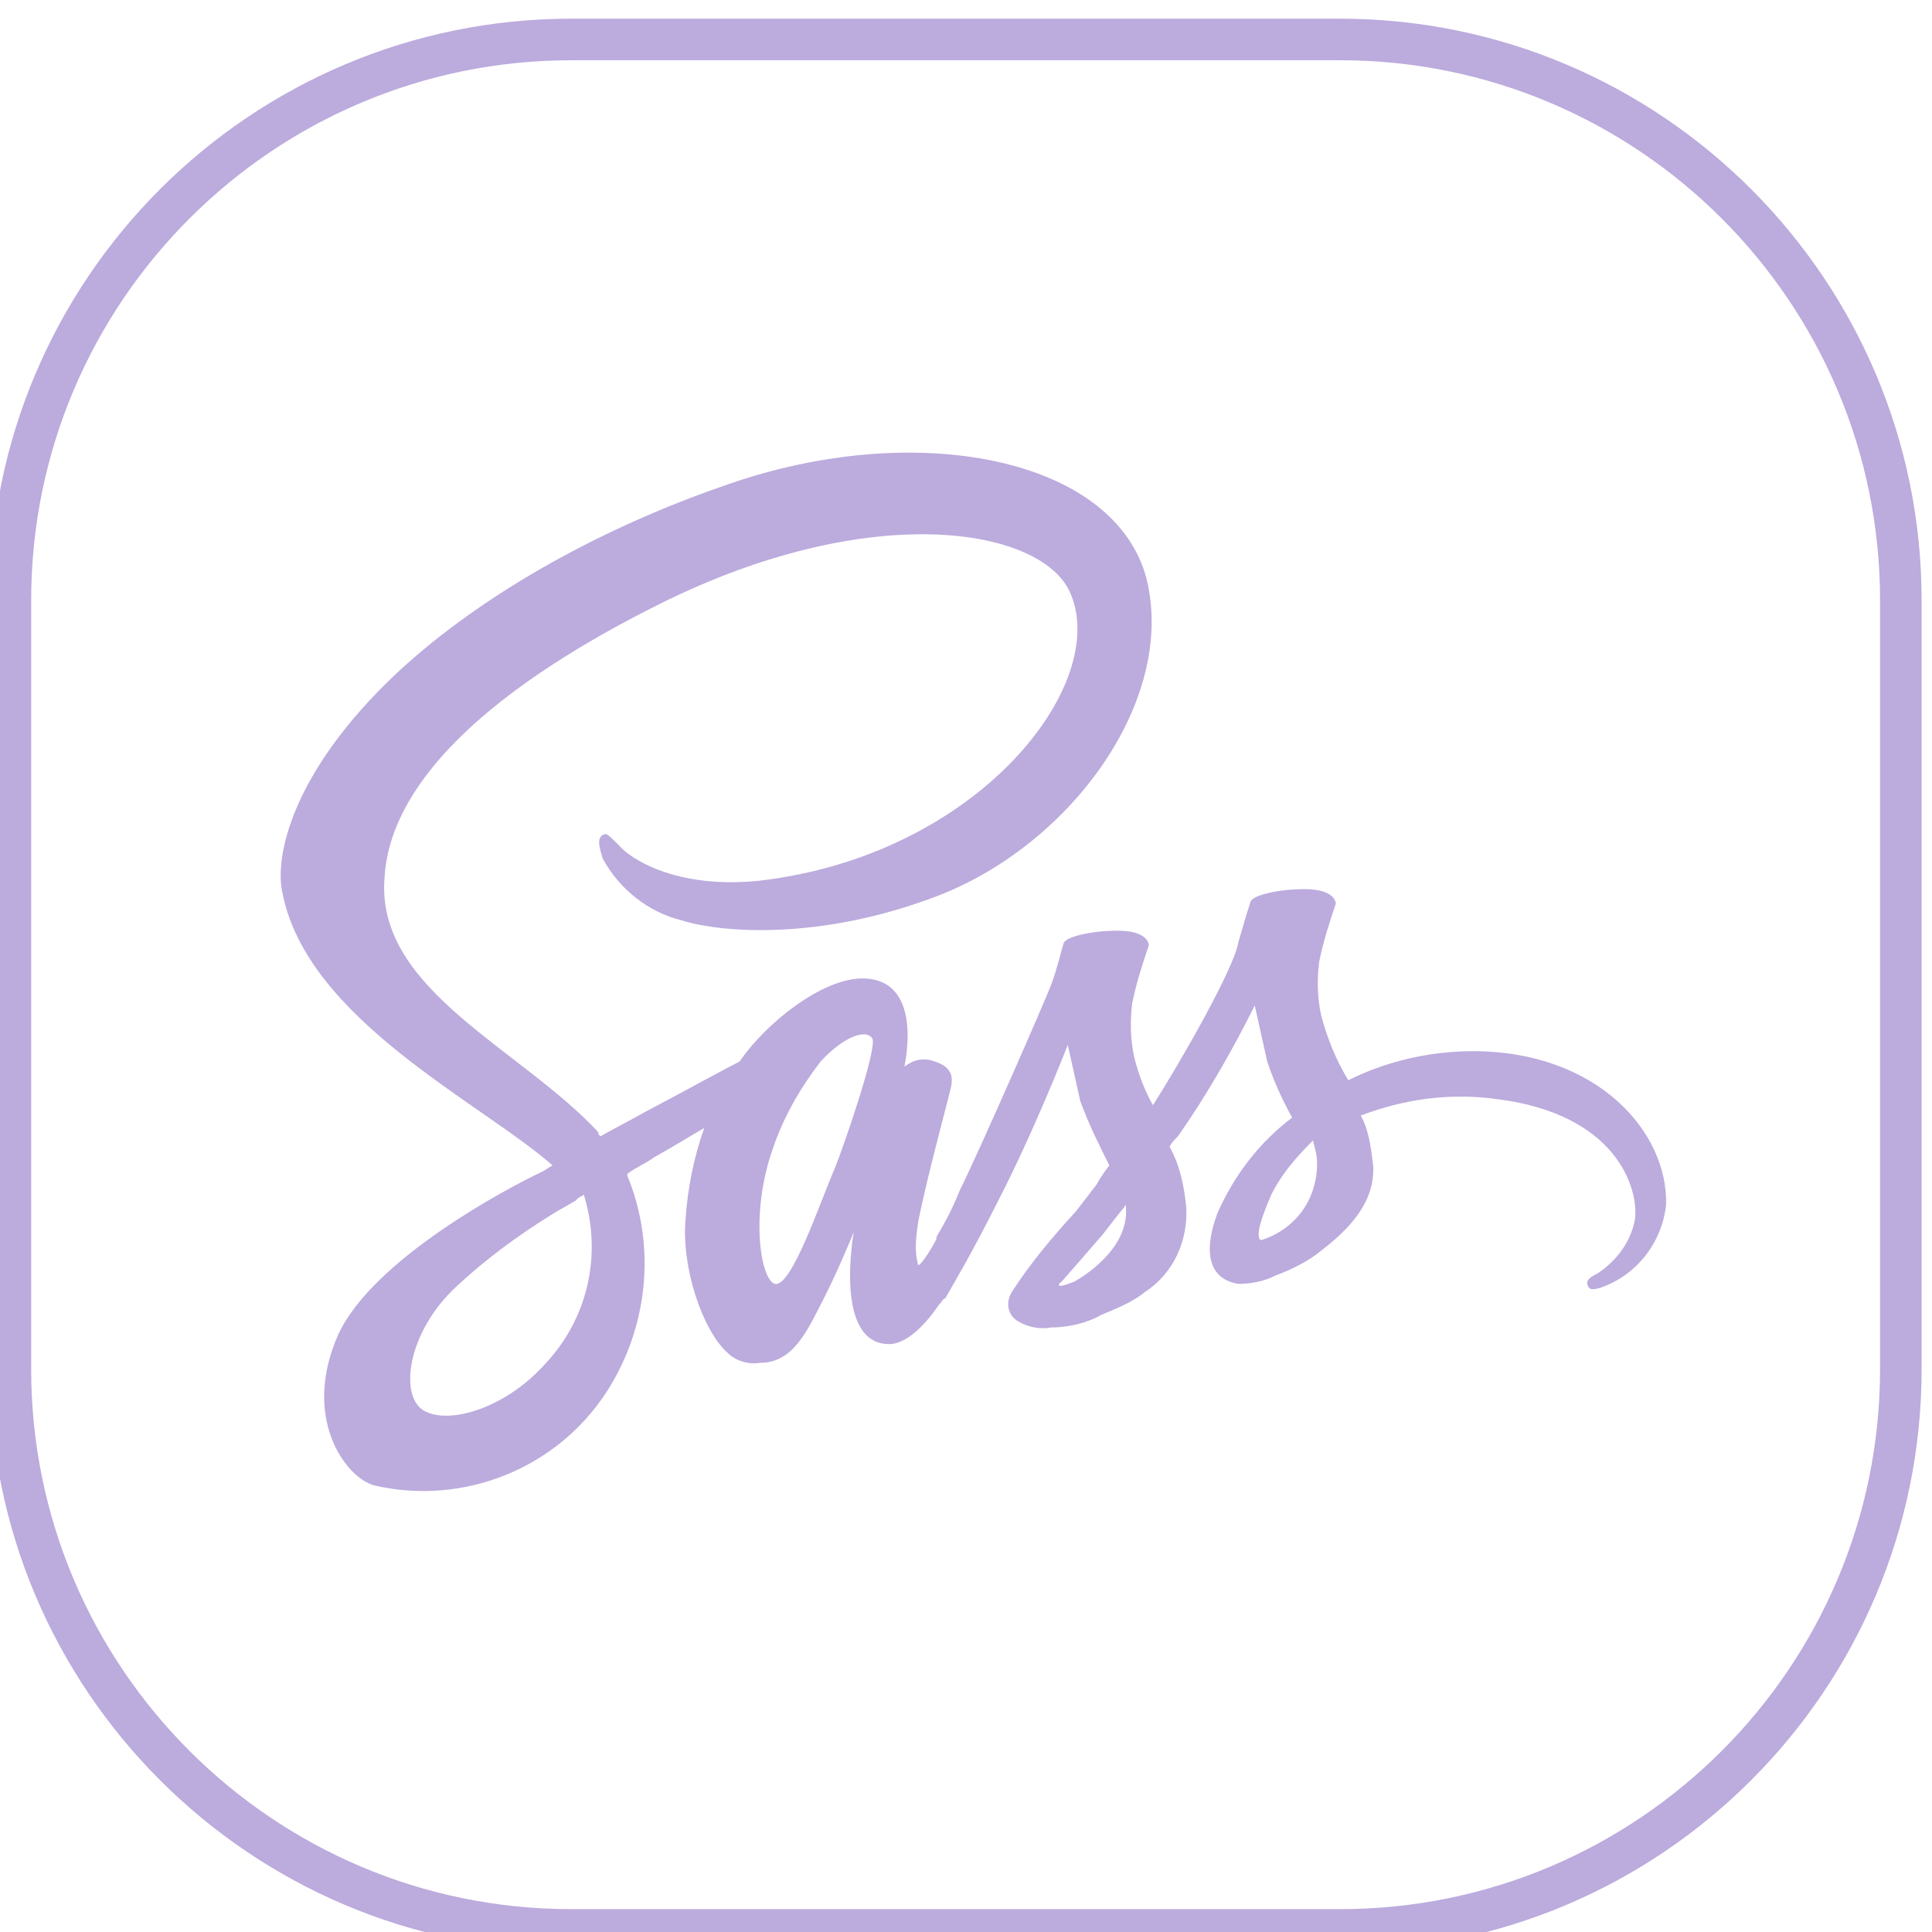
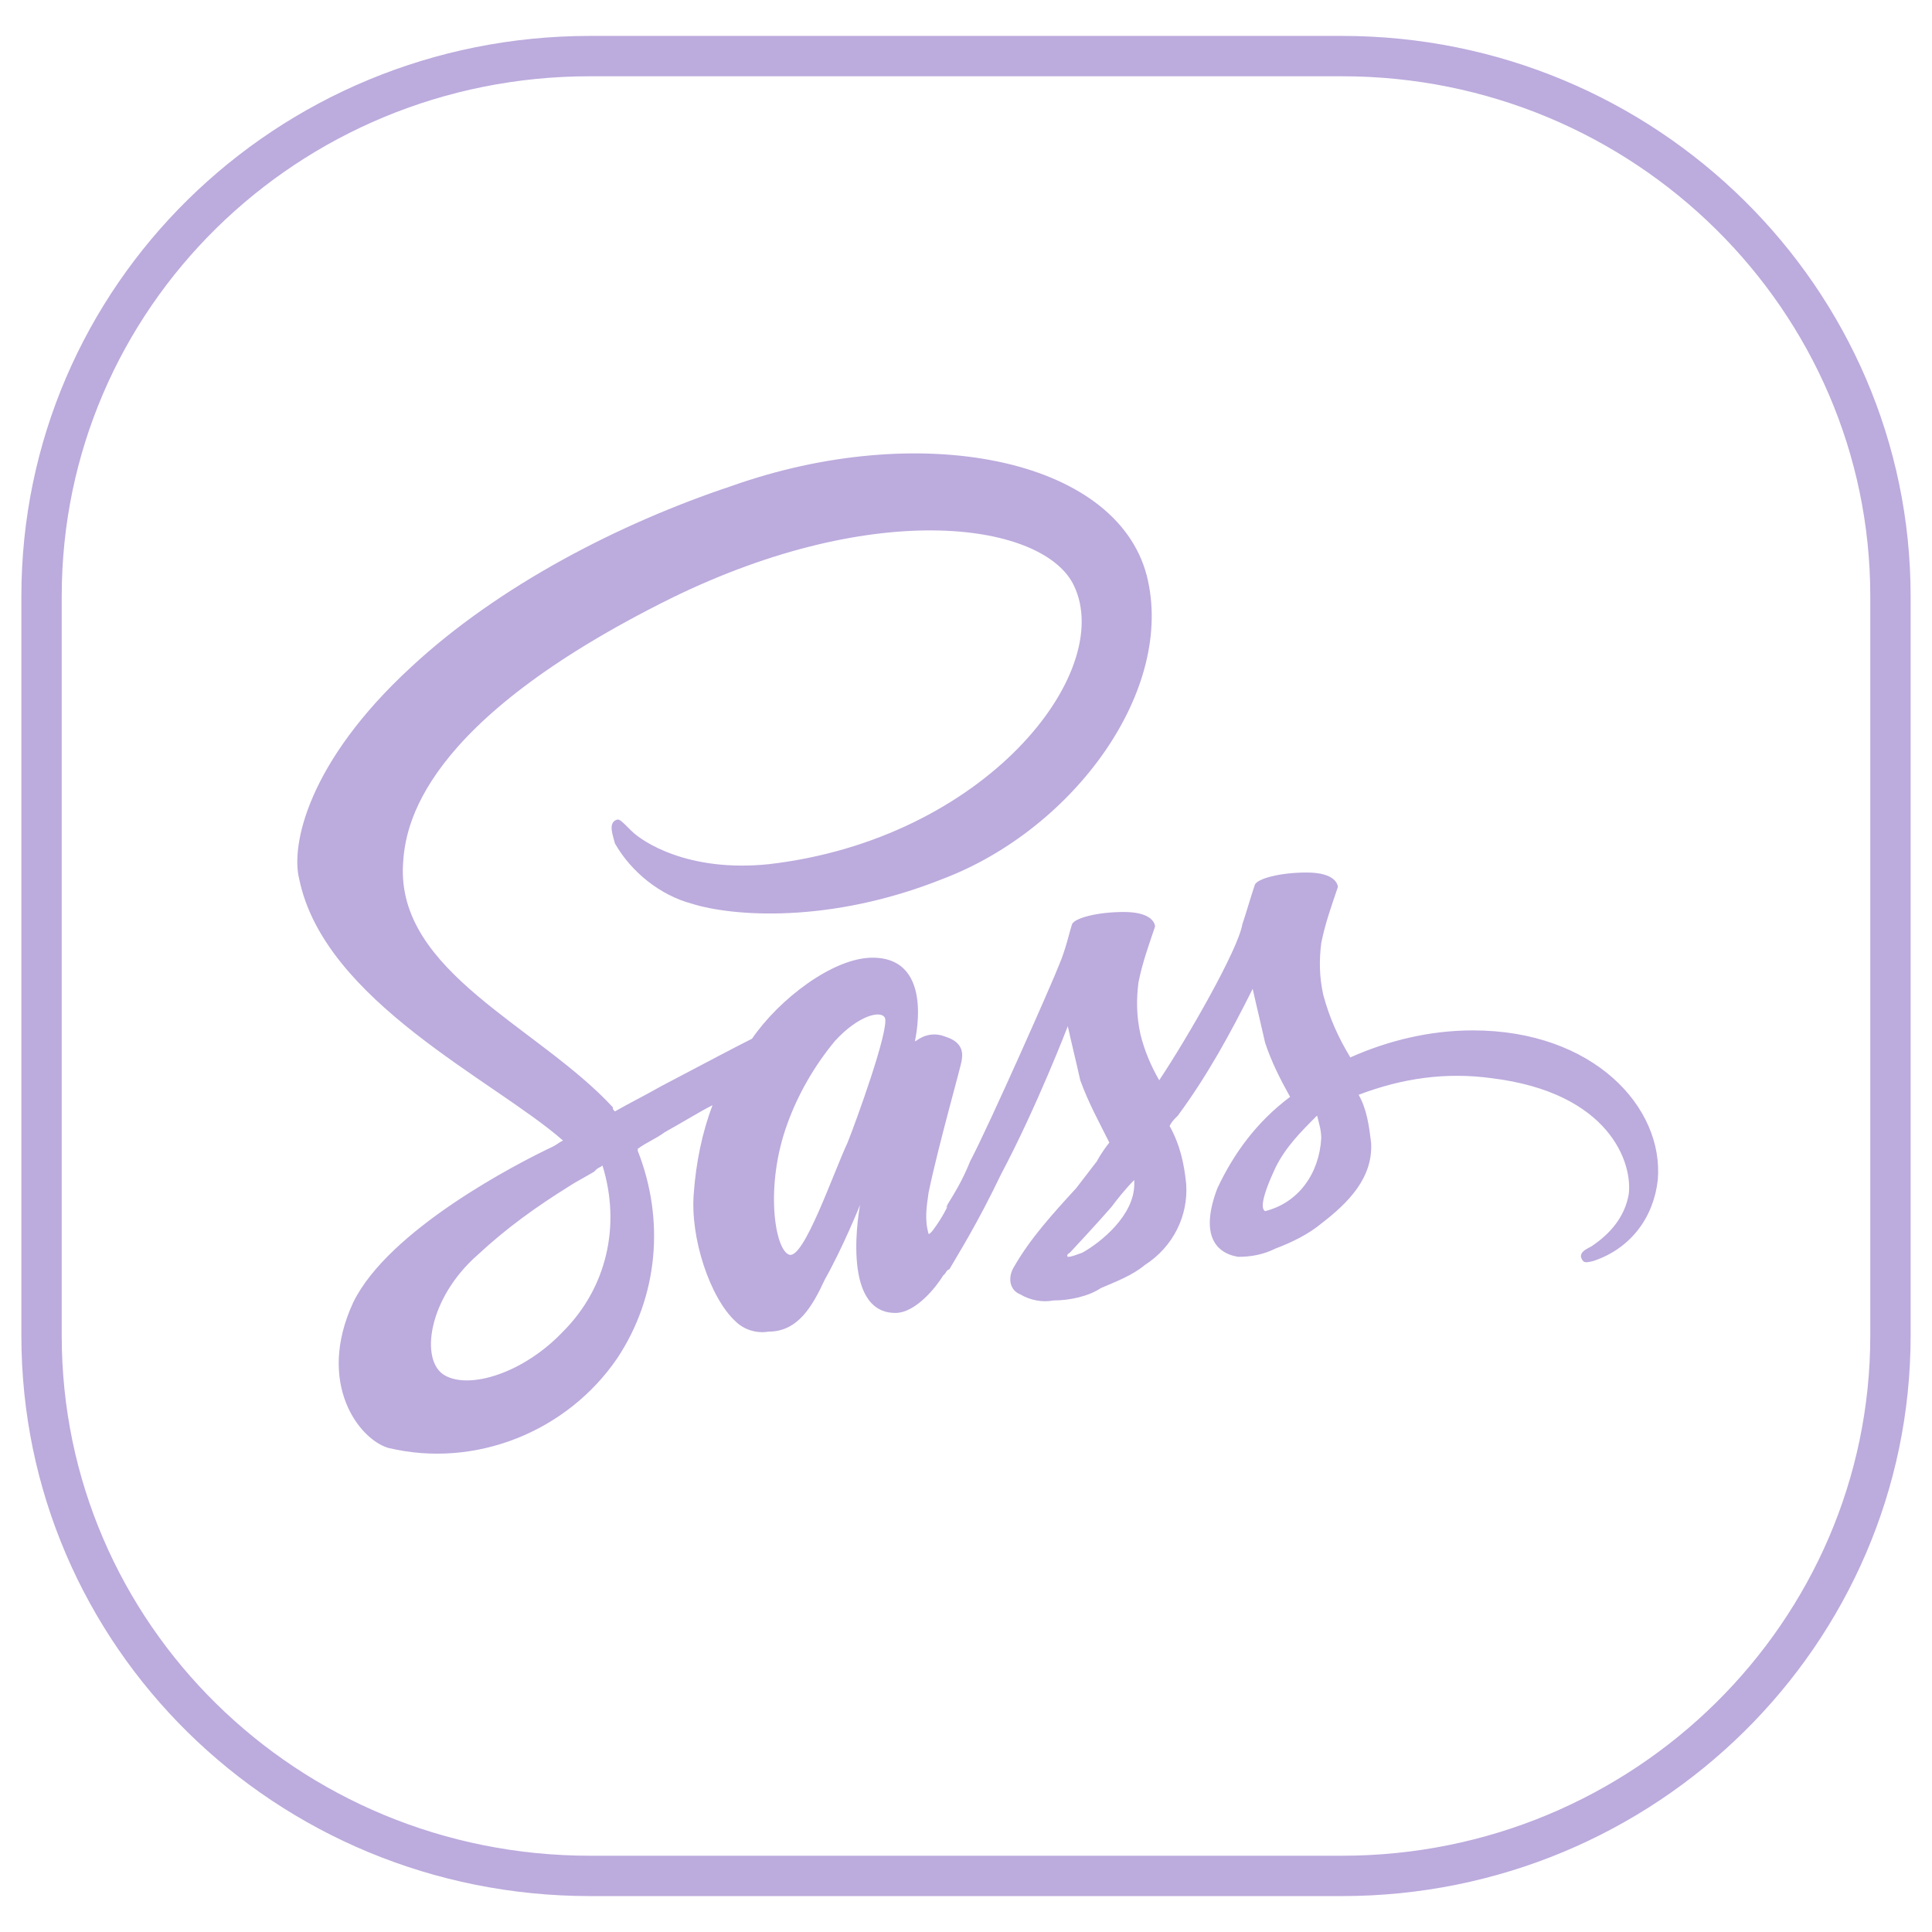
<svg xmlns="http://www.w3.org/2000/svg" version="1.1" id="Calque_1" x="0px" y="0px" viewBox="0 0 93 93" style="enable-background:new 0 0 93 93;" xml:space="preserve">
  <style type="text/css">
	.st0{fill:none;}
- 	.st1{fill:none;stroke:#BCABDD;stroke-width:2;}
+ 	.st1{fill:none;stroke:#BCABDD;stroke-width:1.942;}
	.st2{fill:#BCABDD;}
</style>
  <g id="Groupe_8" transform="translate(-1515 -1330)">
    <g id="Rectangle_12" transform="translate(1515 1330)">
-       <path class="st0" d="M27.5,0.9h37c15.5,0,28,12.5,28,28v37c0,15.5-12.5,28-28,28h-37c-15.5,0-28-12.5-28-28v-37    C-0.5,13.4,12,0.9,27.5,0.9z" />
-       <path class="st1" d="M27.5,1.9h37c14.9,0,27,12.1,27,27v37c0,14.9-12.1,27-27,27h-37c-14.9,0-27-12.1-27-27v-37    C0.5,14,12.6,1.9,27.5,1.9z" />
+       <path class="st0" d="M28.4,1.7h36.2c15.2,0,27.4,12,27.4,27v35.6c0,14.9-12.2,27-27.4,27H28.4c-15.2,0-27.4-12-27.4-27V28.7    C1,13.8,13.2,1.7,28.4,1.7z" />
+       <path class="st1" d="M28.4,2.7h36.2c14.6,0,26.4,11.7,26.4,26v35.6c0,14.3-11.8,26-26.4,26H28.4C13.8,90.3,2,78.7,2,64.3V28.7    C2,14.3,13.8,2.7,28.4,2.7z" />
    </g>
-     <path id="sass" class="st2" d="M1559.9,1389.7C1559.9,1389.8,1559.9,1389.8,1559.9,1389.7z M1585.9,1380.6c-2.1,0-4.2,0.5-6,1.4   c-0.6-1-1-2-1.3-3.1c-0.2-0.9-0.2-1.8-0.1-2.6c0.2-1,0.5-1.9,0.8-2.8c0-0.1-0.1-0.7-1.5-0.7c-1.3,0-2.5,0.3-2.6,0.6   c-0.2,0.6-0.4,1.3-0.6,2c-0.2,1.2-2.7,5.6-4.1,7.8c-0.4-0.7-0.7-1.5-0.9-2.3c-0.2-0.9-0.2-1.8-0.1-2.6c0.2-1,0.5-1.9,0.8-2.8   c0-0.1-0.1-0.7-1.5-0.7c-1.3,0-2.5,0.3-2.6,0.6s-0.3,1.2-0.6,2s-3.5,8.1-4.4,9.9c-0.4,1-0.8,1.7-1.1,2.2c0,0.1-0.1,0.1-0.1,0.2   c0-0.1,0.1-0.1,0.1-0.1c-0.2,0.4-0.4,0.7-0.4,0.7v0c-0.2,0.3-0.4,0.6-0.5,0.6c-0.2-0.7-0.1-1.4,0-2.1c0.5-2.5,1.6-6.4,1.6-6.6   c0-0.1,0.2-0.8-0.8-1.1c-0.5-0.2-1-0.1-1.4,0.2c-0.1,0-0.1,0.2-0.1,0.2s1.1-4.4-2-4.4c-1.9,0-4.6,2.1-5.9,4   c-0.8,0.4-2.6,1.4-4.5,2.4c-0.7,0.4-1.5,0.8-2.2,1.2c-0.1-0.1-0.1-0.1-0.1-0.2c-3.7-4-10.6-6.8-10.3-12.1   c0.1-1.9,0.8-7.1,13.2-13.3c10.2-5.1,18.4-3.7,19.8-0.6c2,4.4-4.4,12.7-15,13.9c-4,0.4-6.2-1.1-6.7-1.7c-0.6-0.6-0.6-0.6-0.8-0.5   c-0.3,0.2-0.1,0.7,0,1.1c0.8,1.5,2.2,2.6,3.8,3c1.9,0.6,6.7,1,12.4-1.2c6.4-2.5,11.4-9.4,10-15.2c-1.5-5.9-11.2-7.8-20.4-4.5   c-5.5,1.9-11.4,5-15.7,9c-5.1,4.8-5.9,8.9-5.5,10.6c1.2,6.1,9.6,10.1,13,13.1c-0.2,0.1-0.3,0.2-0.5,0.3c-1.7,0.8-8.1,4.2-9.8,7.8   c-1.8,4,0.3,6.9,1.7,7.3c4.3,1,8.8-0.8,11.2-4.5c2-3.1,2.4-7,1-10.4c0,0,0-0.1,0-0.1c0.4-0.3,0.9-0.5,1.3-0.8   c0.9-0.5,1.7-1,2.4-1.4c-0.5,1.4-0.8,2.9-0.9,4.4c-0.2,2.3,0.8,5.3,2,6.4c0.4,0.4,1,0.6,1.6,0.5c1.4,0,2.1-1.2,2.8-2.6   c0.9-1.7,1.7-3.7,1.7-3.7s-1,5.4,1.7,5.4c1,0,2-1.3,2.4-1.9v0c0,0,0,0,0.1-0.1c0.1-0.2,0.2-0.2,0.2-0.2v0c0.4-0.7,1.3-2.2,2.6-4.8   c1.7-3.3,3.3-7.4,3.3-7.4c0.2,0.9,0.4,1.8,0.6,2.7c0.4,1.1,0.9,2.1,1.4,3.1c-0.4,0.5-0.6,0.9-0.6,0.9c0,0,0,0,0,0   c-0.3,0.4-0.7,0.9-1,1.3c-1.1,1.2-2.2,2.5-3.1,3.9c-0.3,0.5-0.2,1.1,0.3,1.4c0.5,0.3,1.1,0.4,1.6,0.3c0.8,0,1.7-0.2,2.4-0.6   c0.7-0.3,1.5-0.6,2.1-1.1c1.4-0.9,2.1-2.5,2-4.1c-0.1-1-0.3-2-0.8-2.9c0.1-0.2,0.2-0.3,0.4-0.5c1.4-2,2.6-4.1,3.7-6.3   c0.2,0.9,0.4,1.8,0.6,2.7c0.3,0.9,0.7,1.8,1.2,2.7c-1.6,1.2-2.8,2.8-3.6,4.6c-0.8,2.2-0.2,3.2,1,3.4c0.6,0,1.2-0.1,1.8-0.4   c0.8-0.3,1.6-0.7,2.2-1.2c1.3-1,2.6-2.3,2.5-4.1c-0.1-0.8-0.2-1.7-0.6-2.4c2.1-0.8,4.3-1.1,6.5-0.8c5.8,0.7,6.9,4.3,6.7,5.8   c-0.2,1.1-0.9,2-1.8,2.6c-0.4,0.2-0.5,0.3-0.5,0.5c0.1,0.3,0.2,0.3,0.6,0.2c1.8-0.6,3-2.2,3.2-4   C1595.3,1384.5,1591.9,1380.6,1585.9,1380.6L1585.9,1380.6z M1541.2,1395.7c-1.9,2.1-4.6,2.9-5.8,2.2c-1.2-0.7-0.8-3.8,1.6-6   c1.4-1.3,2.9-2.4,4.5-3.4c0.3-0.2,0.7-0.4,1.2-0.7c0.1-0.1,0.1-0.1,0.1-0.1c0.1-0.1,0.2-0.1,0.3-0.2   C1544,1390.4,1543.3,1393.5,1541.2,1395.7L1541.2,1395.7z M1555.2,1386.2c-0.7,1.6-2.1,5.8-2.9,5.6c-0.7-0.2-1.2-3.4-0.1-6.5   c0.5-1.5,1.3-2.9,2.3-4.2c1.1-1.2,2.2-1.6,2.5-1.1C1557.2,1380.6,1555.6,1385.2,1555.2,1386.2z M1566.7,1391.7   c-0.3,0.1-0.5,0.2-0.7,0.2c-0.1-0.1,0.1-0.2,0.1-0.2s1.4-1.6,2-2.3c0.3-0.4,0.7-0.9,1.1-1.4c0,0.1,0,0.1,0,0.2   C1569.3,1389.9,1567.6,1391.2,1566.7,1391.7L1566.7,1391.7z M1575.7,1389.7c-0.2-0.1-0.2-0.6,0.5-2.2c0.5-1,1.2-1.8,2-2.6   c0.1,0.4,0.2,0.7,0.2,1.1C1578.4,1387.8,1577.3,1389.2,1575.7,1389.7z" />
+     <path id="sass" class="st2" d="M1560.4,1388.3C1560.4,1388.4,1560.4,1388.4,1560.4,1388.3z M1585.9,1379.6c-2.1,0-4.1,0.5-5.9,1.3   c-0.6-1-1-1.9-1.3-3c-0.2-0.9-0.2-1.7-0.1-2.5c0.2-1,0.5-1.8,0.8-2.7c0-0.1-0.1-0.7-1.5-0.7c-1.3,0-2.4,0.3-2.5,0.6   c-0.2,0.6-0.4,1.3-0.6,1.9c-0.2,1.2-2.6,5.4-4,7.5c-0.4-0.7-0.7-1.4-0.9-2.2c-0.2-0.9-0.2-1.7-0.1-2.5c0.2-1,0.5-1.8,0.8-2.7   c0-0.1-0.1-0.7-1.5-0.7c-1.3,0-2.4,0.3-2.5,0.6c-0.1,0.3-0.3,1.2-0.6,1.9c-0.3,0.8-3.4,7.8-4.3,9.5c-0.4,1-0.8,1.6-1.1,2.1   c0,0.1-0.1,0.1-0.1,0.2c0-0.1,0.1-0.1,0.1-0.1c-0.2,0.4-0.4,0.7-0.4,0.7l0,0c-0.2,0.3-0.4,0.6-0.5,0.6c-0.2-0.7-0.1-1.3,0-2   c0.5-2.4,1.6-6.2,1.6-6.4c0-0.1,0.2-0.8-0.8-1.1c-0.5-0.2-1-0.1-1.4,0.2c-0.1,0-0.1,0.2-0.1,0.2s1.1-4.2-2-4.2   c-1.9,0-4.5,2-5.8,3.9c-0.8,0.4-2.5,1.3-4.4,2.3c-0.7,0.4-1.5,0.8-2.2,1.2c-0.1-0.1-0.1-0.1-0.1-0.2c-3.6-3.9-10.4-6.5-10.1-11.7   c0.1-1.8,0.8-6.8,12.9-12.8c10-4.9,18-3.6,19.4-0.6c2,4.2-4.3,12.2-14.7,13.4c-3.9,0.4-6.1-1.1-6.6-1.6c-0.6-0.6-0.6-0.6-0.8-0.5   c-0.3,0.2-0.1,0.7,0,1.1c0.8,1.4,2.2,2.5,3.7,2.9c1.9,0.6,6.6,1,12.1-1.2c6.3-2.4,11.2-9.1,9.8-14.6c-1.5-5.7-11-7.5-20-4.3   c-5.4,1.8-11.2,4.8-15.4,8.7c-5,4.6-5.8,8.6-5.4,10.2c1.2,5.9,9.4,9.7,12.7,12.6c-0.2,0.1-0.3,0.2-0.5,0.3c-1.7,0.8-7.9,4-9.6,7.5   c-1.8,3.9,0.3,6.6,1.7,7c4.2,1,8.6-0.8,11-4.3c2-3,2.3-6.7,1-10v-0.1c0.4-0.3,0.9-0.5,1.3-0.8c0.9-0.5,1.7-1,2.3-1.3   c-0.5,1.3-0.8,2.8-0.9,4.2c-0.2,2.2,0.8,5.1,2,6.2c0.4,0.4,1,0.6,1.6,0.5c1.4,0,2.1-1.2,2.7-2.5c0.9-1.6,1.7-3.6,1.7-3.6   s-1,5.2,1.7,5.2c1,0,2-1.3,2.3-1.8l0,0c0,0,0,0,0.1-0.1c0.1-0.2,0.2-0.2,0.2-0.2l0,0c0.4-0.7,1.3-2.1,2.5-4.6   c1.7-3.2,3.2-7.1,3.2-7.1c0.2,0.9,0.4,1.7,0.6,2.6c0.4,1.1,0.9,2,1.4,3c-0.4,0.5-0.6,0.9-0.6,0.9l0,0c-0.3,0.4-0.7,0.9-1,1.3   c-1.1,1.2-2.2,2.4-3,3.8c-0.3,0.5-0.2,1.1,0.3,1.3c0.5,0.3,1.1,0.4,1.6,0.3c0.8,0,1.7-0.2,2.3-0.6c0.7-0.3,1.5-0.6,2.1-1.1   c1.4-0.9,2.1-2.4,2-3.9c-0.1-1-0.3-1.9-0.8-2.8c0.1-0.2,0.2-0.3,0.4-0.5c1.4-1.9,2.5-3.9,3.6-6.1c0.2,0.9,0.4,1.7,0.6,2.6   c0.3,0.9,0.7,1.7,1.2,2.6c-1.6,1.2-2.7,2.7-3.5,4.4c-0.8,2.1-0.2,3.1,1,3.3c0.6,0,1.2-0.1,1.8-0.4c0.8-0.3,1.6-0.7,2.2-1.2   c1.3-1,2.5-2.2,2.4-3.9c-0.1-0.8-0.2-1.6-0.6-2.3c2.1-0.8,4.2-1.1,6.4-0.8c5.7,0.7,6.8,4.1,6.6,5.6c-0.2,1.1-0.9,1.9-1.8,2.5   c-0.4,0.2-0.5,0.3-0.5,0.5c0.1,0.3,0.2,0.3,0.6,0.2c1.8-0.6,2.9-2.1,3.1-3.9C1595.1,1383.3,1591.7,1379.6,1585.9,1379.6   L1585.9,1379.6z M1542.1,1394.1c-1.9,2-4.5,2.8-5.7,2.1c-1.2-0.7-0.8-3.7,1.6-5.8c1.4-1.3,2.8-2.3,4.4-3.3c0.3-0.2,0.7-0.4,1.2-0.7   c0.1-0.1,0.1-0.1,0.1-0.1c0.1-0.1,0.2-0.1,0.3-0.2C1544.9,1389,1544.2,1392,1542.1,1394.1L1542.1,1394.1z M1555.8,1385   c-0.7,1.5-2.1,5.6-2.8,5.4c-0.7-0.2-1.2-3.3-0.1-6.3c0.5-1.4,1.3-2.8,2.3-4c1.1-1.2,2.2-1.5,2.4-1.1   C1557.8,1379.6,1556.2,1384,1555.8,1385z M1567.1,1390.3c-0.3,0.1-0.5,0.2-0.7,0.2c-0.1-0.1,0.1-0.2,0.1-0.2s1.4-1.5,2-2.2   c0.3-0.4,0.7-0.9,1.1-1.3c0,0.1,0,0.1,0,0.2C1569.6,1388.5,1568,1389.8,1567.1,1390.3L1567.1,1390.3z M1575.9,1388.3   c-0.2-0.1-0.2-0.6,0.5-2.1c0.5-1,1.2-1.7,2-2.5c0.1,0.4,0.2,0.7,0.2,1.1C1578.5,1386.5,1577.5,1387.9,1575.9,1388.3z" />
  </g>
</svg>
